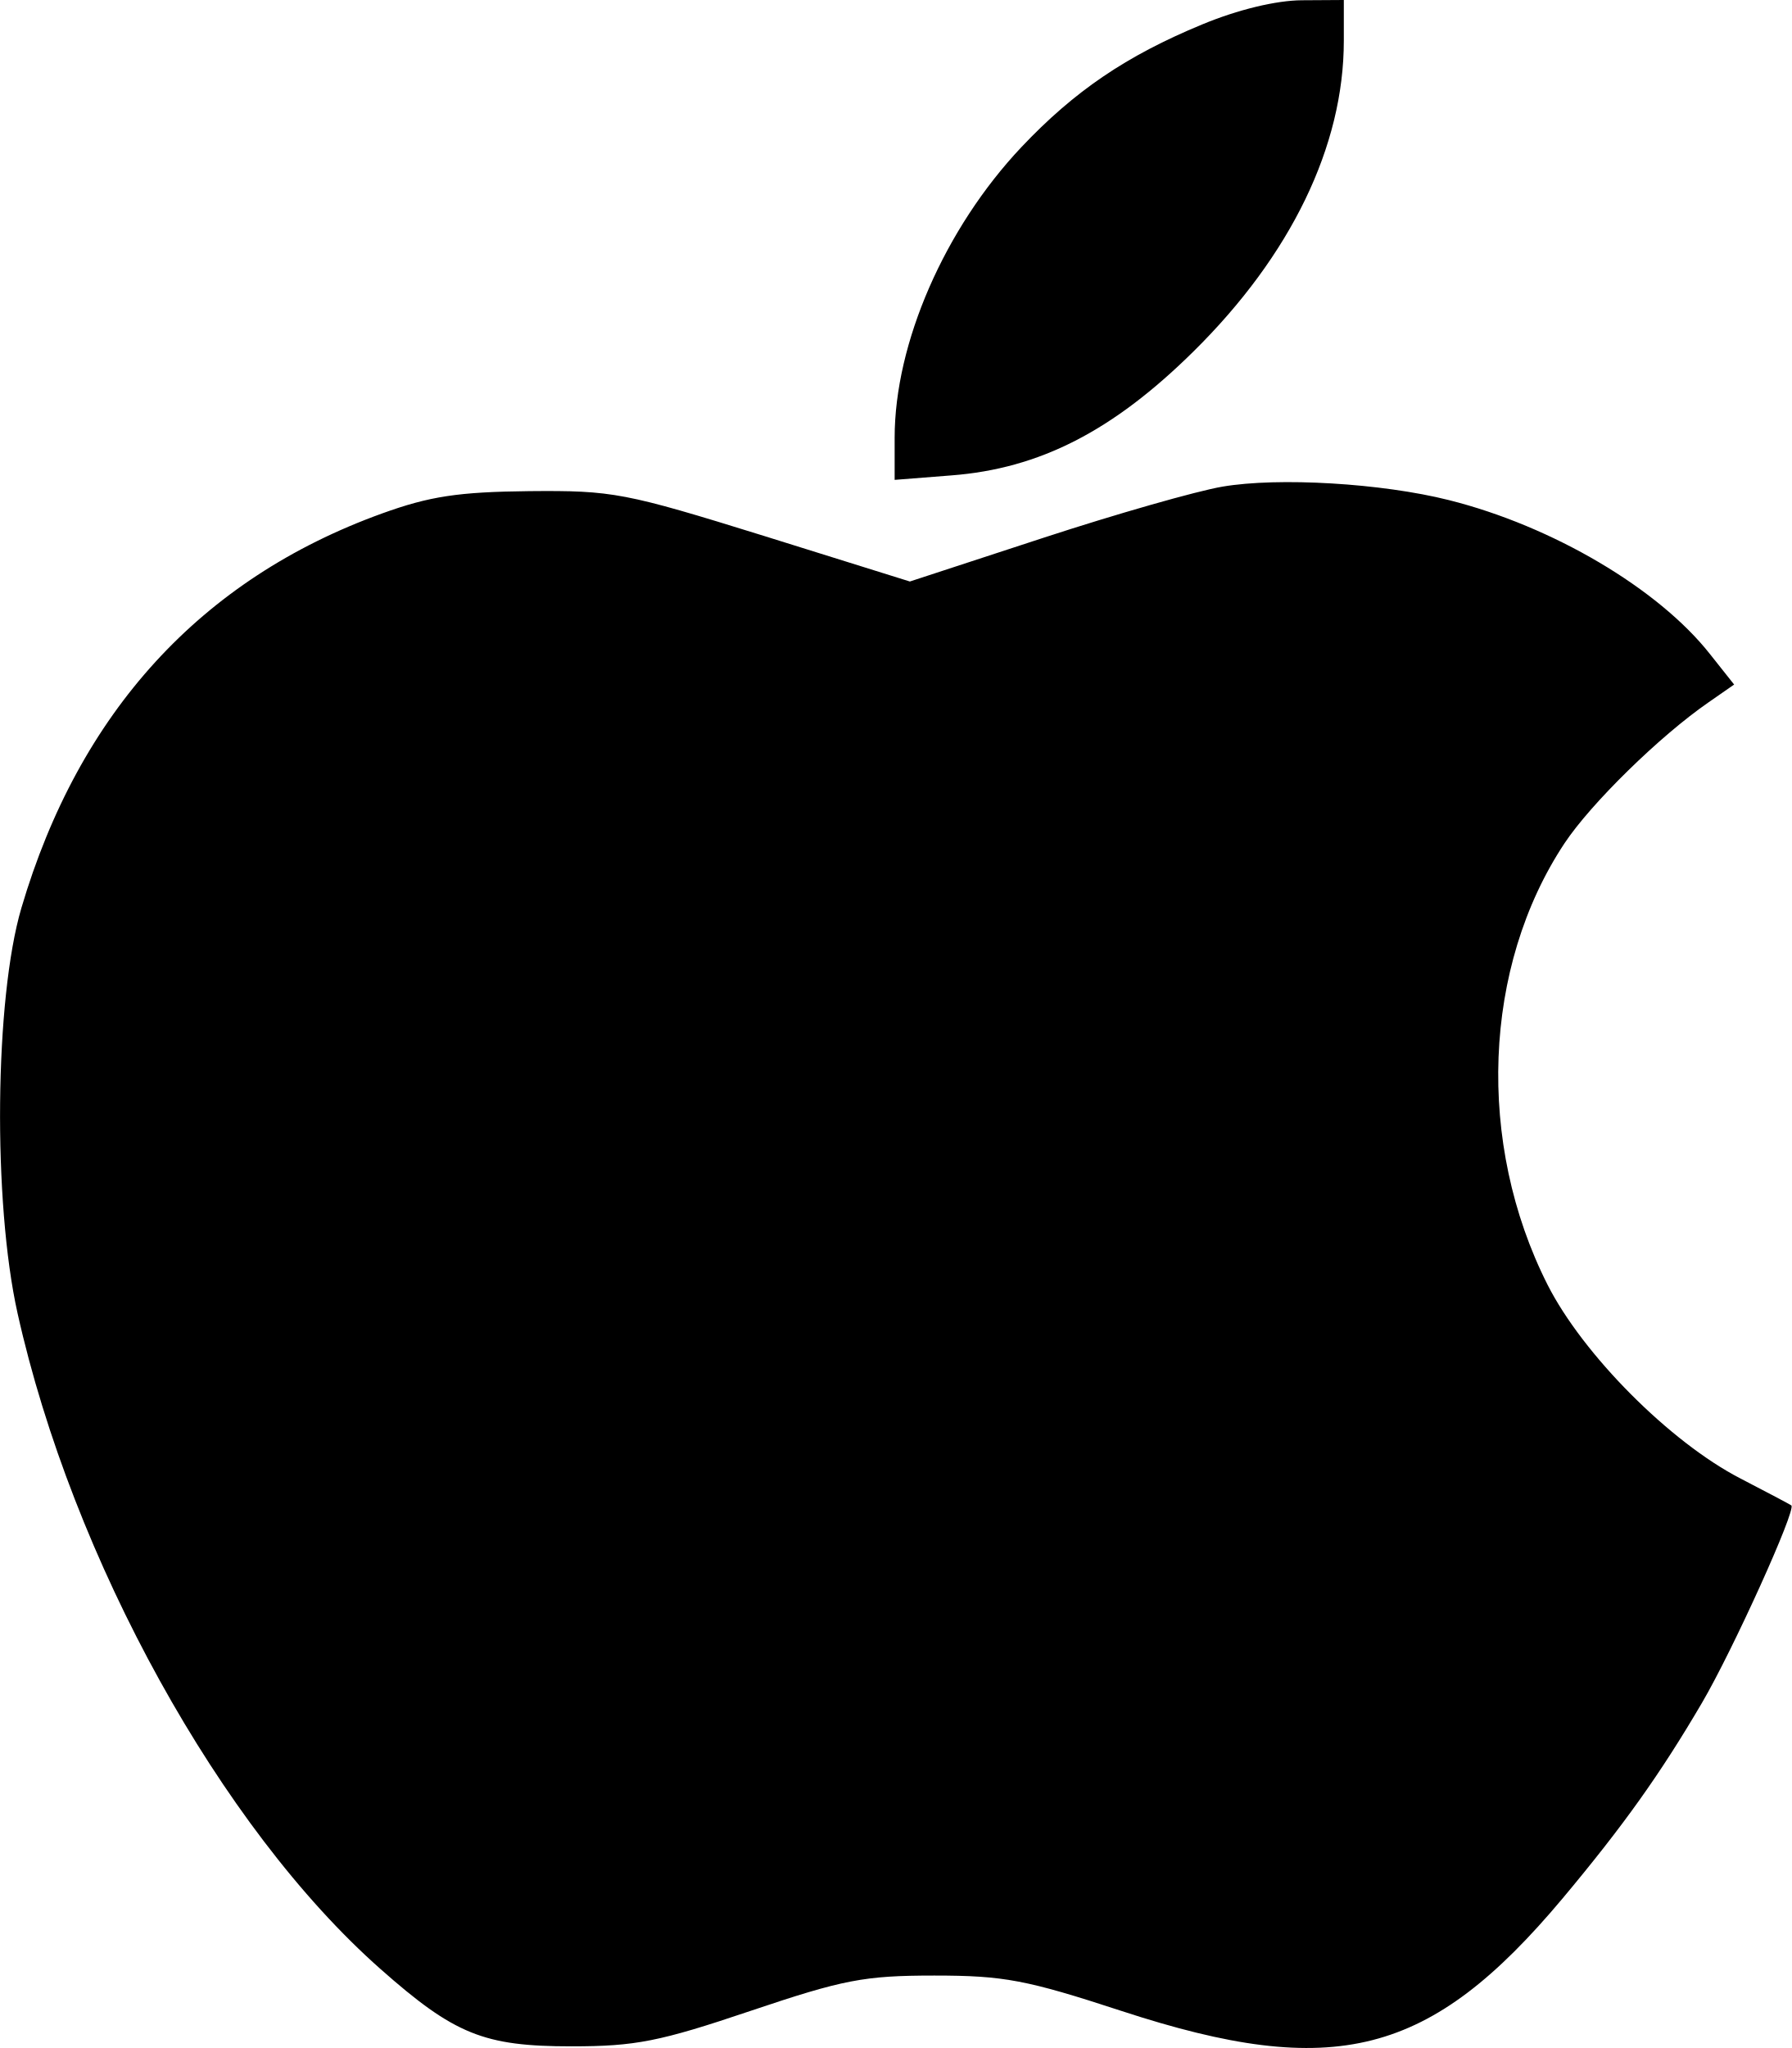
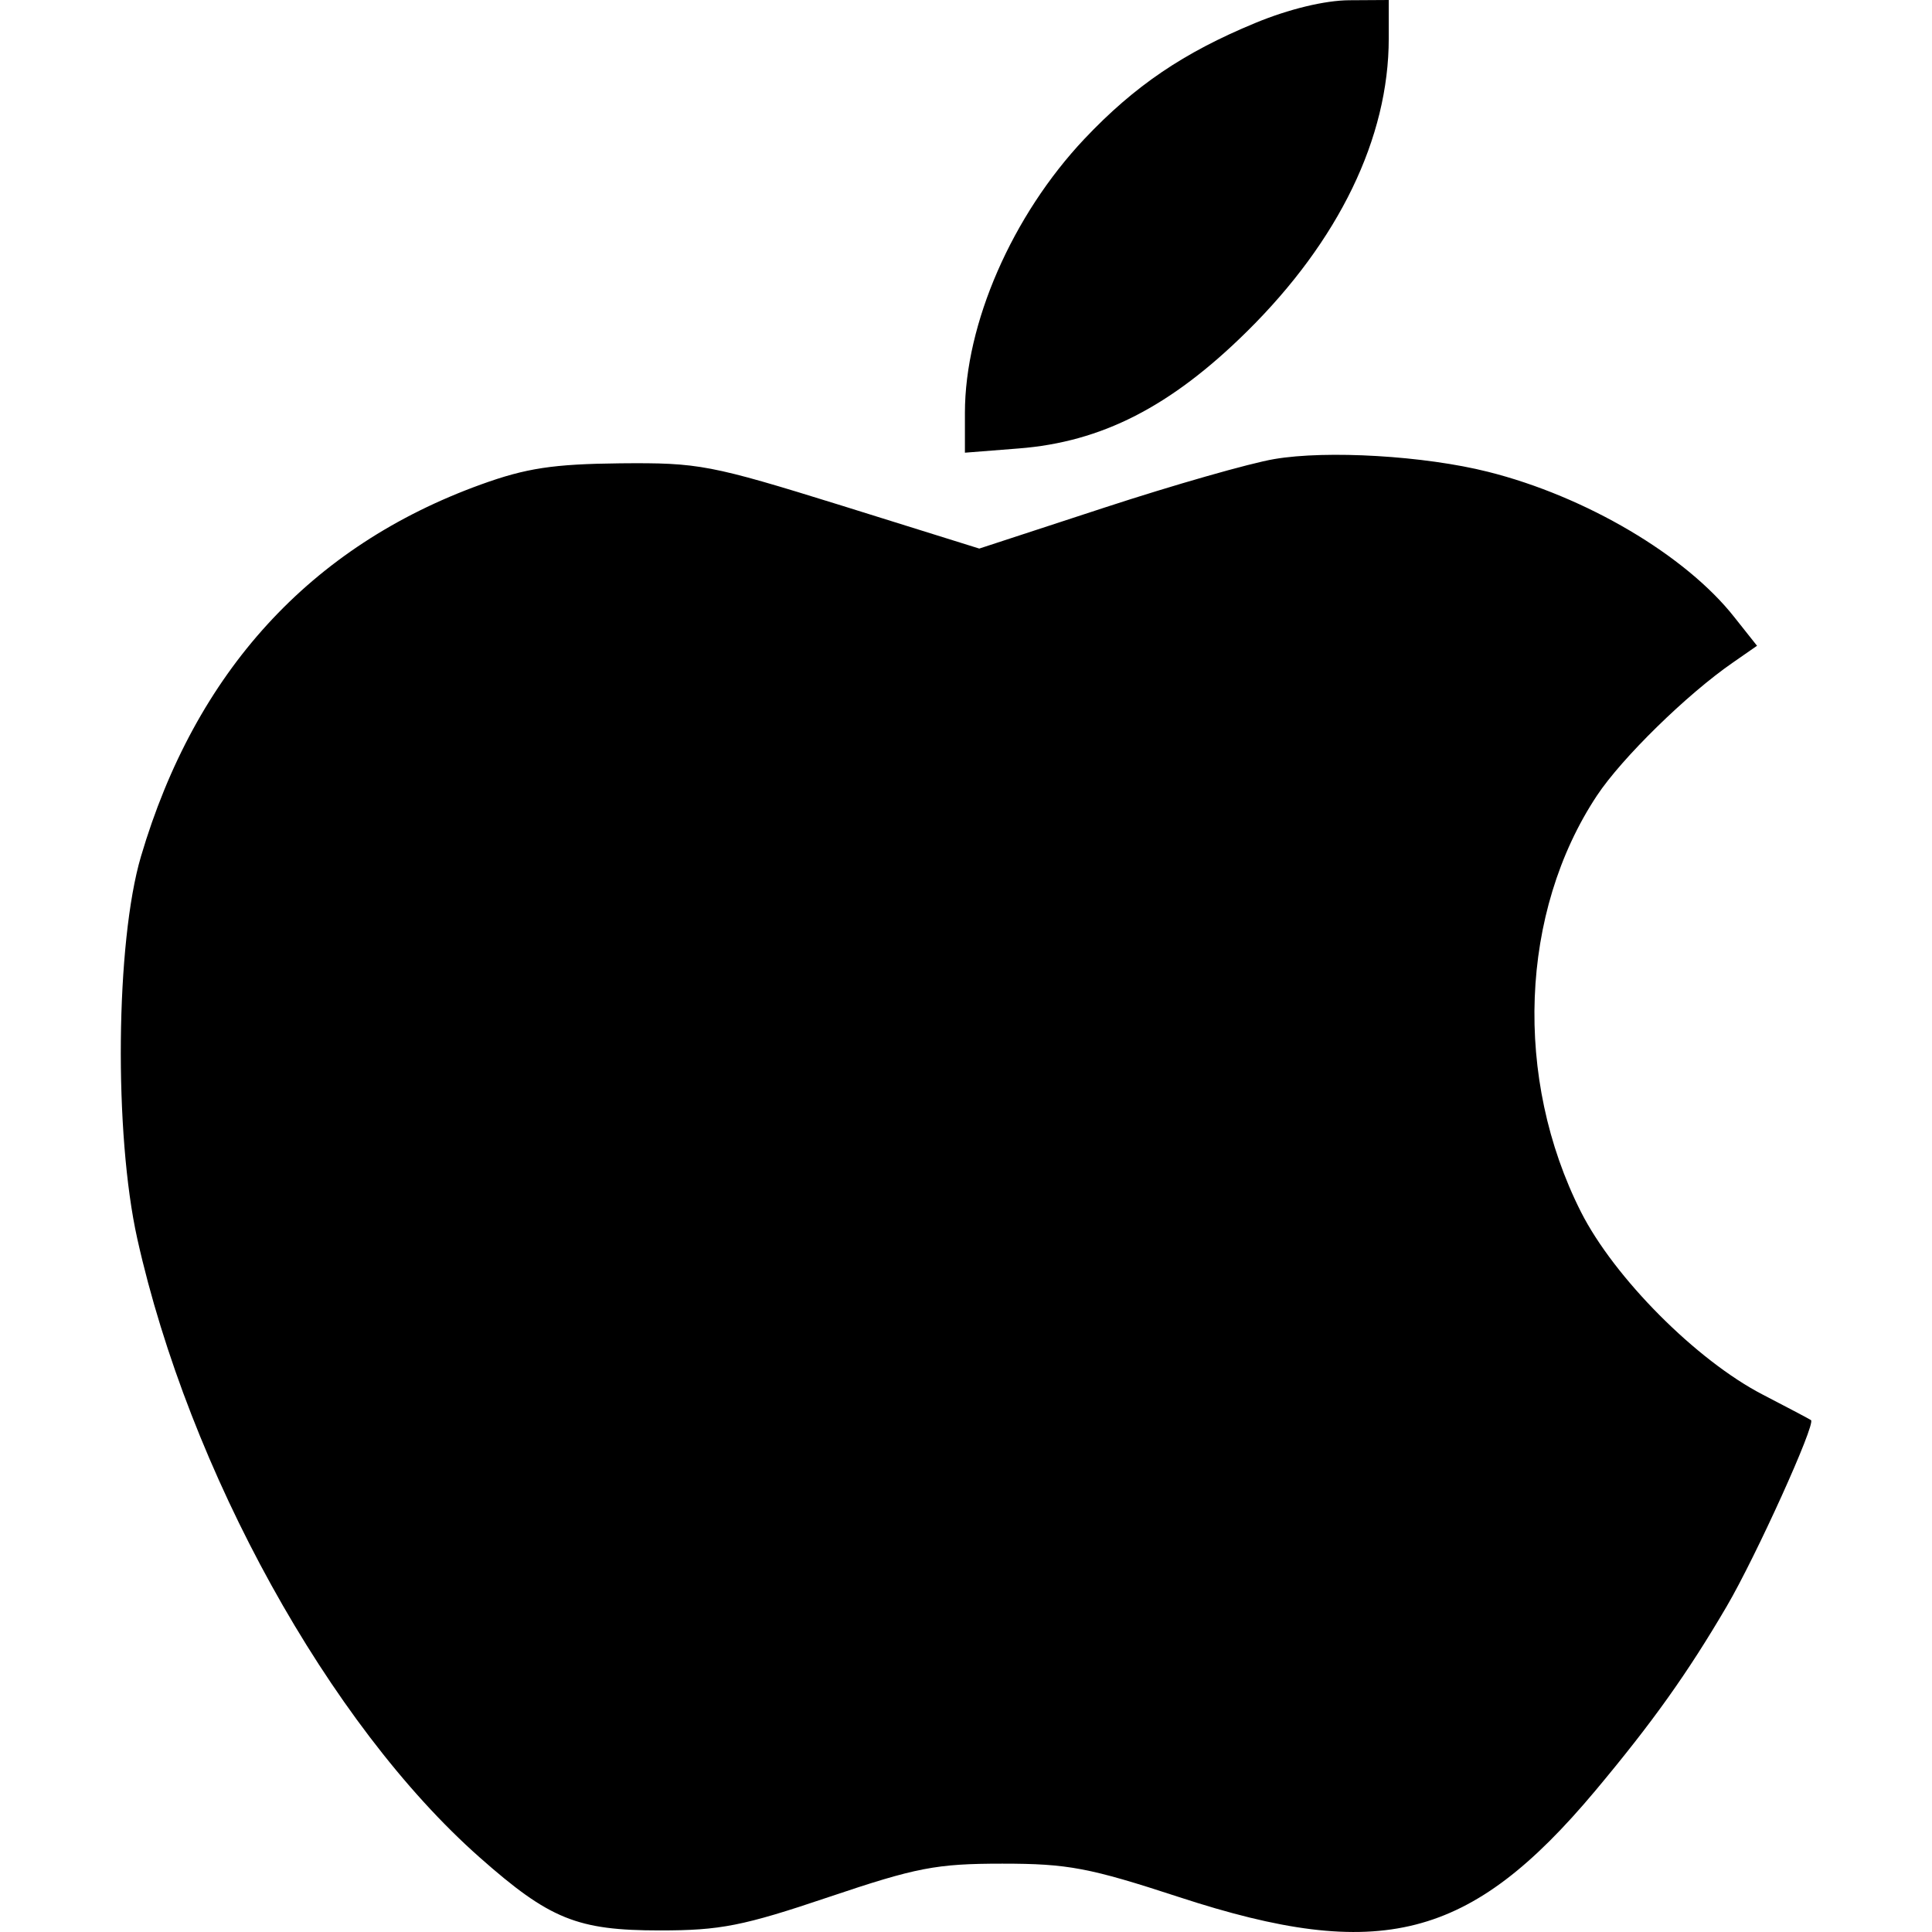
- <svg xmlns="http://www.w3.org/2000/svg" width="14" height="16" viewBox="0 0 14 16" fill="none">
+ <svg xmlns="http://www.w3.org/2000/svg" width="16" height="16" viewBox="0 0 14 16" fill="none">
  <path fill-rule="evenodd" clip-rule="evenodd" d="M9.394 0.191C8.801 0.436 8.396 0.711 7.981 1.15C7.382 1.785 6.991 2.681 6.991 3.42V3.749L7.435 3.714C8.124 3.661 8.697 3.367 9.326 2.746C10.088 1.994 10.501 1.141 10.501 0.319V0L10.174 0.002C9.973 0.003 9.673 0.075 9.394 0.191ZM9.552 3.802C9.351 3.836 8.72 4.016 8.149 4.203L7.11 4.543L5.967 4.186C4.882 3.849 4.789 3.831 4.136 3.837C3.581 3.843 3.357 3.877 2.984 4.012C1.57 4.523 0.618 5.565 0.167 7.094C-0.042 7.803 -0.057 9.388 0.137 10.259C0.566 12.183 1.725 14.279 2.971 15.381C3.552 15.895 3.781 15.987 4.466 15.987C4.965 15.987 5.154 15.95 5.862 15.711C6.589 15.466 6.752 15.434 7.301 15.434C7.846 15.434 8.022 15.468 8.765 15.711C10.43 16.256 11.175 16.066 12.21 14.832C12.686 14.263 12.974 13.859 13.3 13.303C13.542 12.89 14.039 11.792 13.998 11.761C13.986 11.752 13.807 11.658 13.601 11.551C13.05 11.267 12.369 10.582 12.093 10.037C11.534 8.931 11.587 7.552 12.225 6.589C12.431 6.278 12.97 5.75 13.351 5.487L13.551 5.348L13.363 5.111C12.96 4.599 12.132 4.11 11.322 3.907C10.798 3.775 9.99 3.727 9.552 3.802Z" fill="currentColor" />
</svg>
